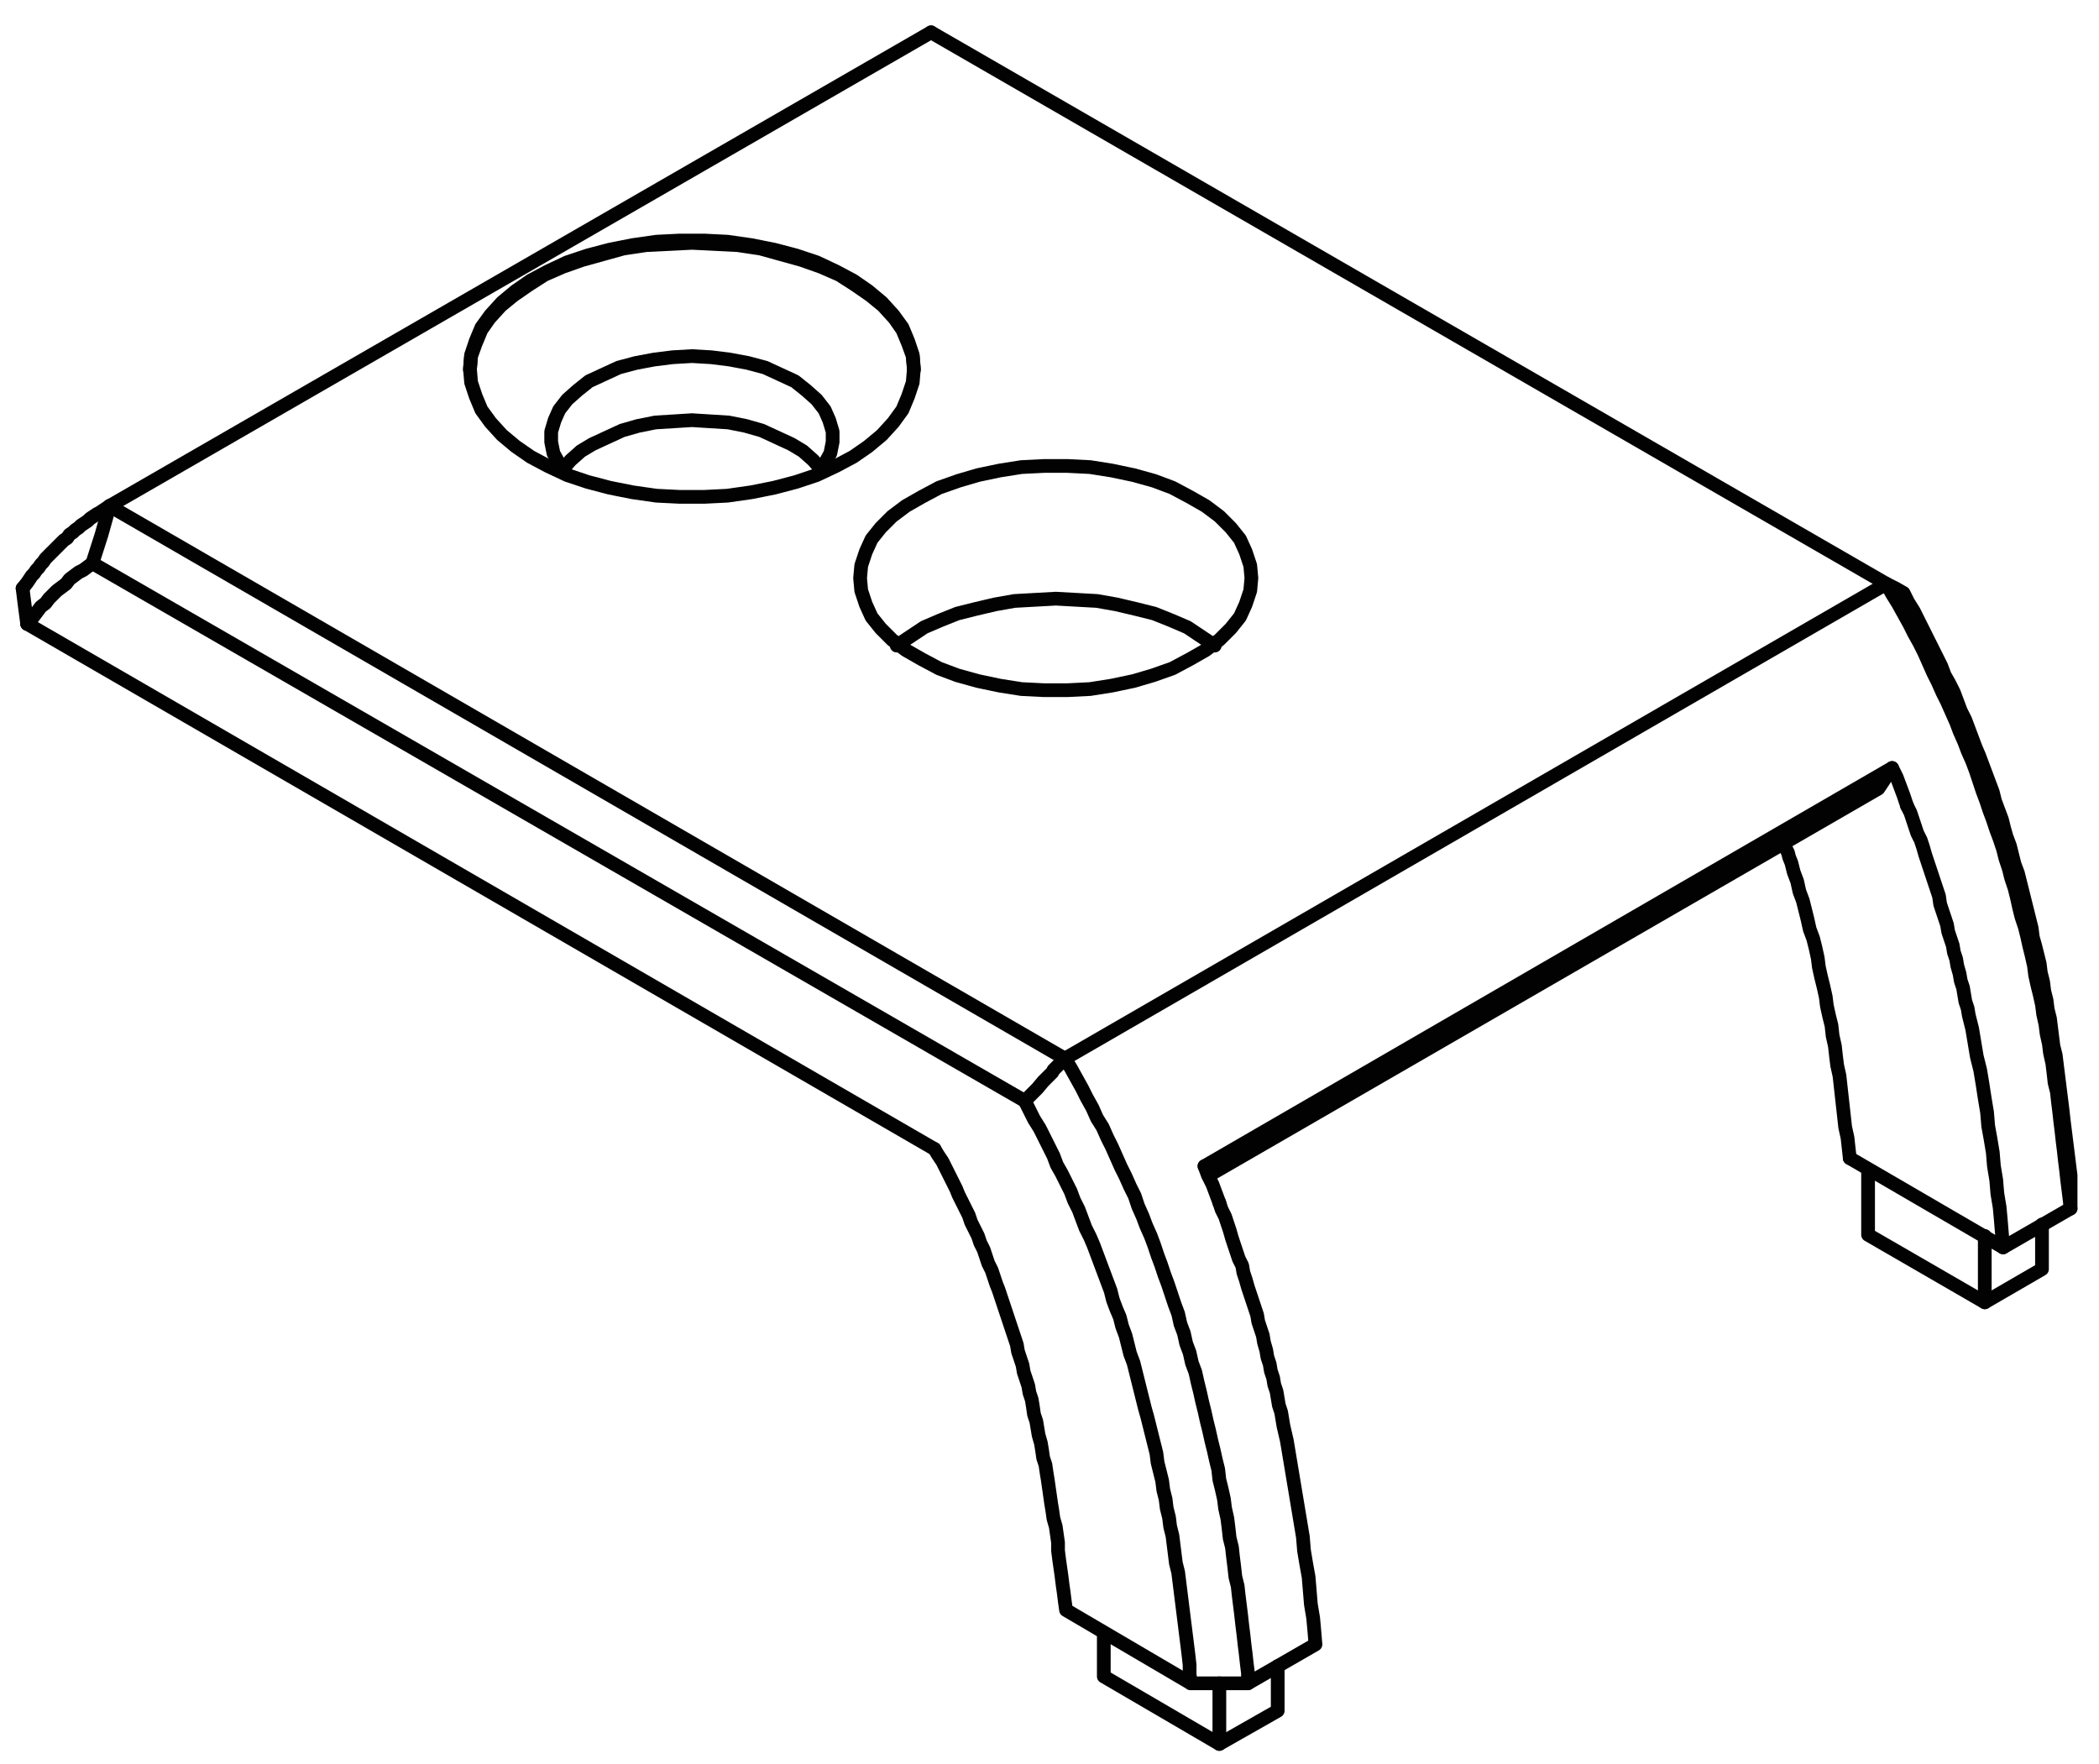
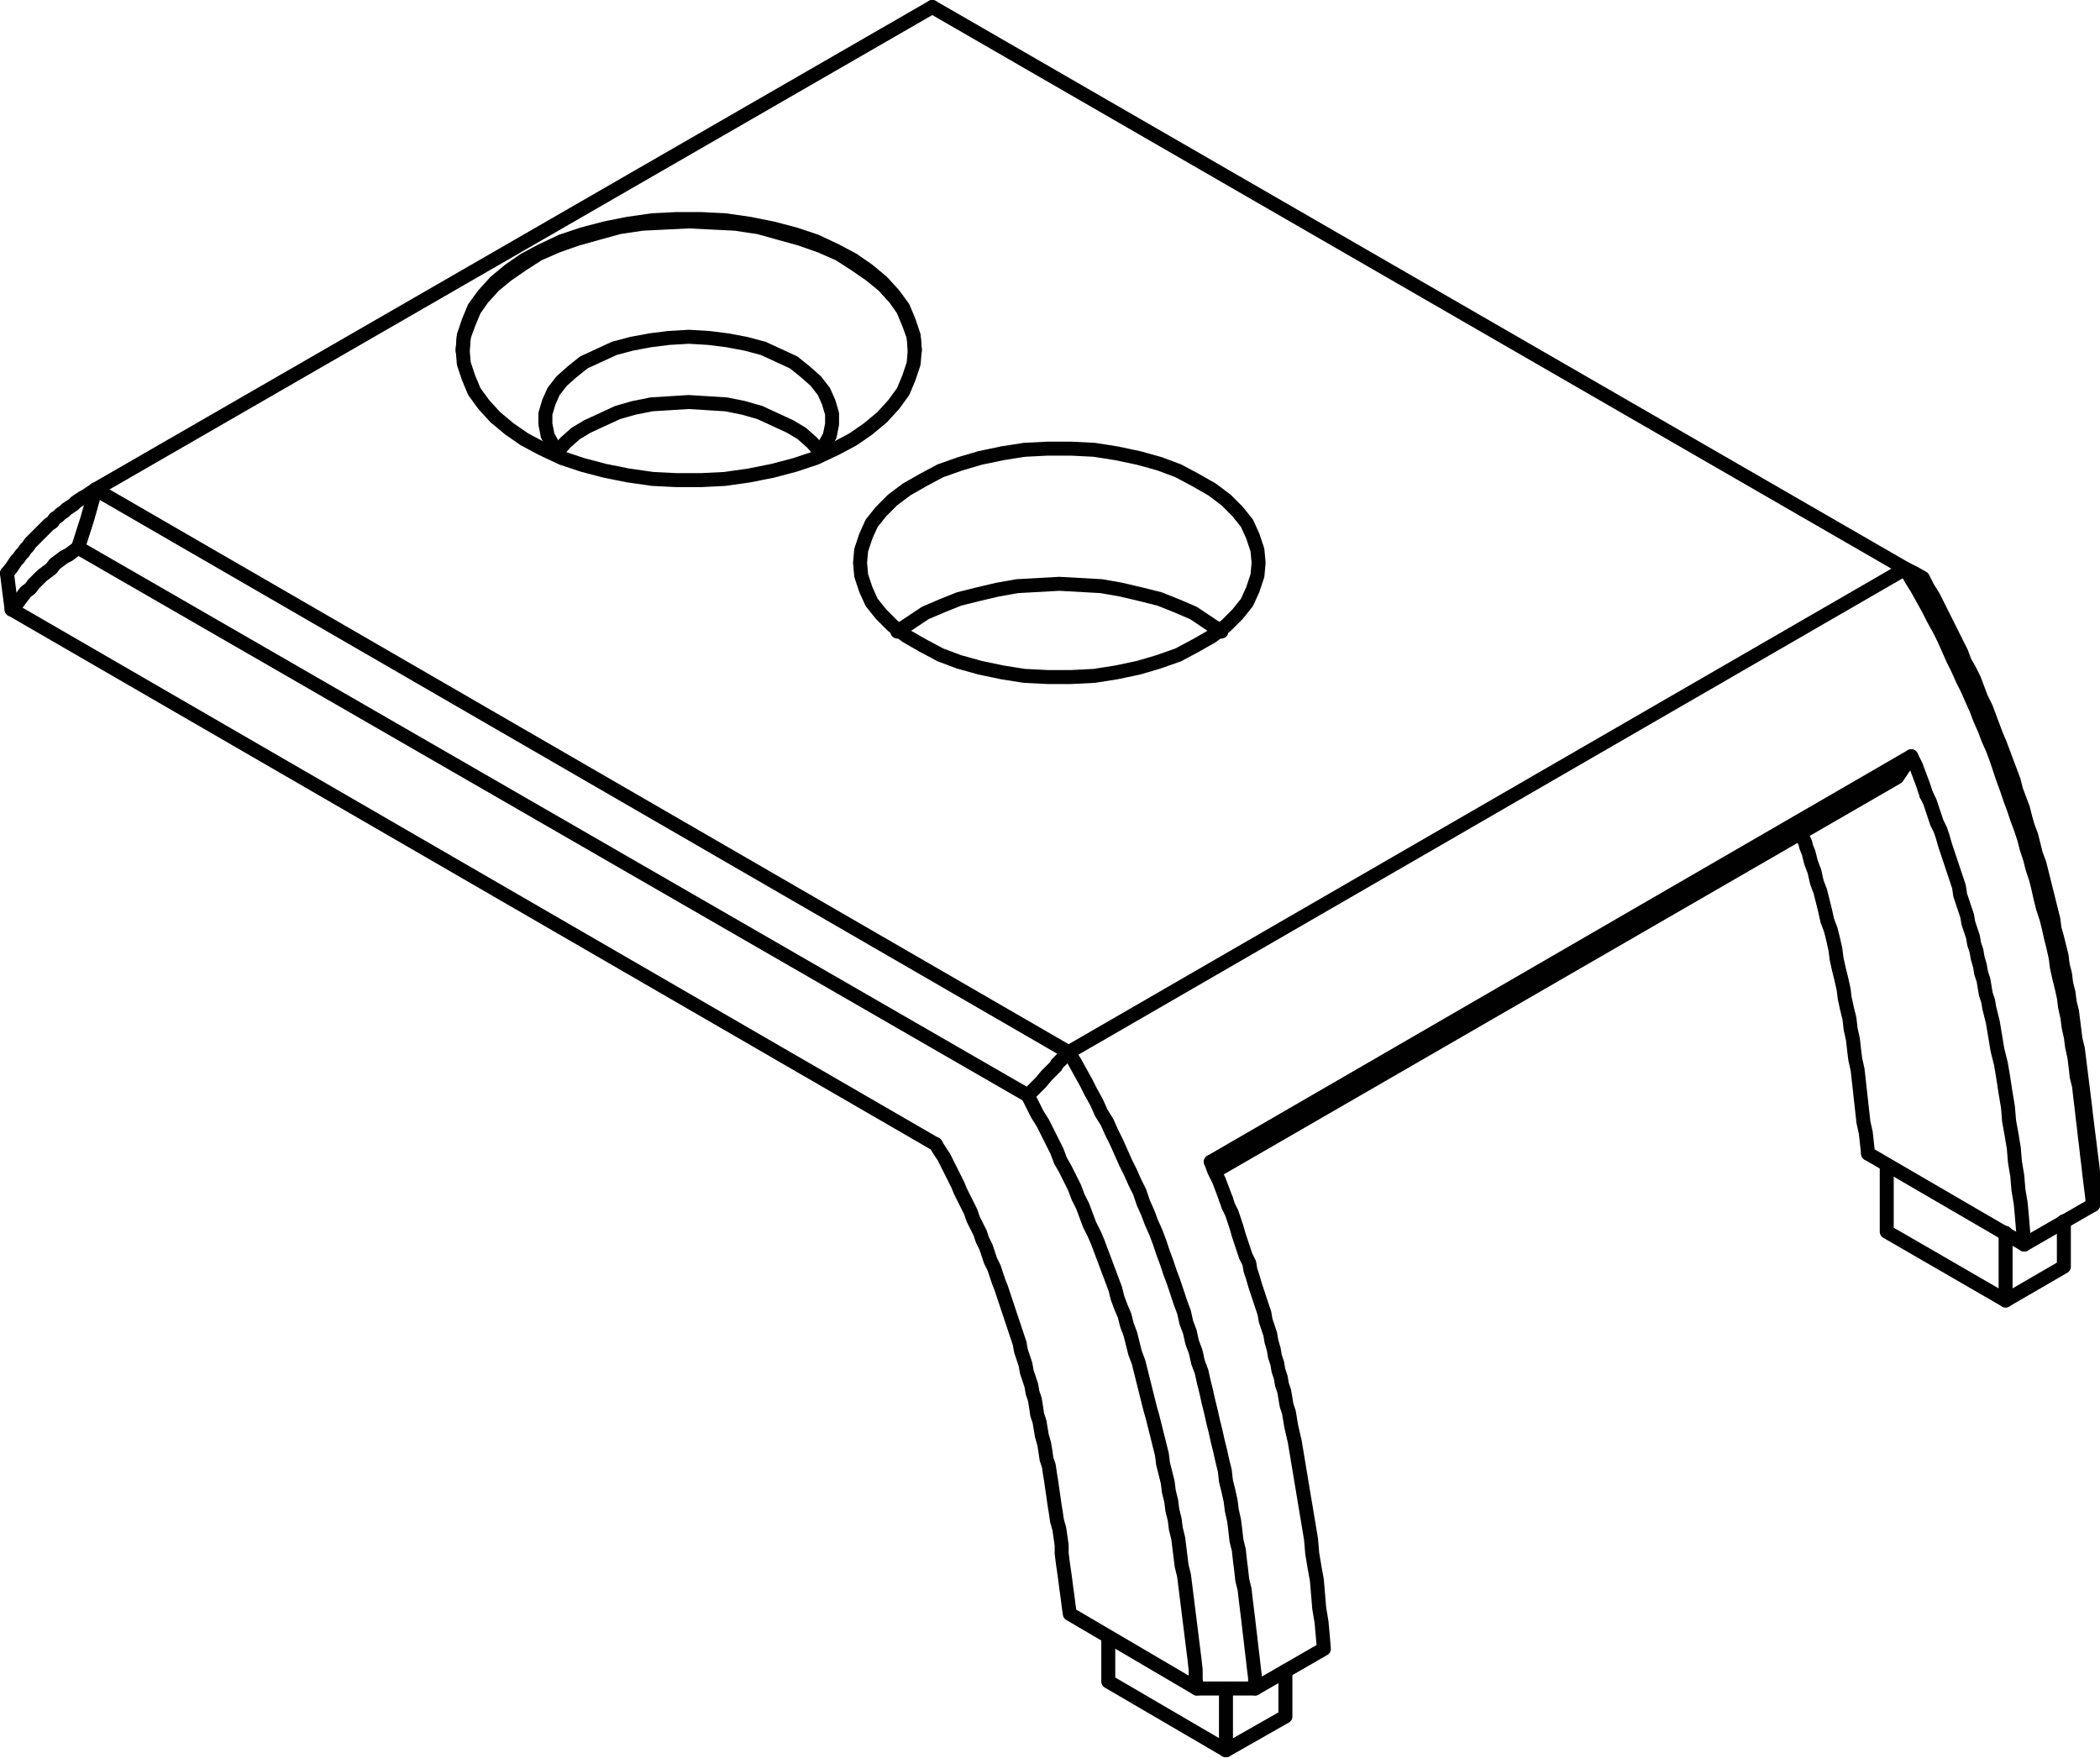
- <svg xmlns="http://www.w3.org/2000/svg" version="1.1" id="Layer_1" x="0px" y="0px" viewBox="0 0 220.15 184.95" style="enable-background:new 0 0 220.15 184.95;" xml:space="preserve">
-   <style type="text/css">
- 	.st0{fill:none;stroke:#020203;stroke-width:1.44;stroke-linecap:round;stroke-linejoin:bevel;stroke-miterlimit:10;}
- 	.st1{fill:none;stroke:#020203;stroke-width:1.44;stroke-linecap:round;stroke-linejoin:round;stroke-miterlimit:10;}
- </style>
-   <polygon class="st0" points="49.29,38.67 49.41,40.11 49.89,41.55 50.49,42.99 51.45,44.31 52.65,45.63 54.09,46.83 55.65,47.91   57.45,48.87 59.49,49.83 61.65,50.55 63.93,51.15 66.33,51.63 68.85,51.99 71.25,52.11 73.89,52.11 76.29,51.99 78.81,51.63   81.21,51.15 83.49,50.55 85.65,49.83 87.69,48.87 89.49,47.91 91.05,46.83 92.49,45.63 93.69,44.31 94.65,42.99 95.25,41.55   95.73,40.11 95.85,38.67 95.73,37.23 95.25,35.79 94.65,34.35 93.69,33.03 92.49,31.71 91.05,30.51 89.49,29.43 87.69,28.47   85.65,27.51 83.49,26.79 81.21,26.19 78.81,25.71 76.29,25.35 73.89,25.23 71.25,25.23 68.85,25.35 66.33,25.71 63.93,26.19   61.65,26.79 59.49,27.51 57.45,28.47 55.65,29.43 54.09,30.51 52.65,31.71 51.45,33.03 50.49,34.35 49.89,35.79 49.41,37.23 " />
-   <polyline class="st0" points="95.85,38.79 95.73,37.35 95.25,36.03 94.65,34.59 93.81,33.39 92.61,32.07 91.29,30.99 89.73,29.91   88.05,28.83 86.13,27.99 84.09,27.27 81.93,26.67 79.77,26.07 77.37,25.71 74.97,25.59 72.57,25.47 70.17,25.59 67.77,25.71   65.37,26.07 63.21,26.67 61.05,27.27 59.01,27.99 57.09,28.83 55.41,29.91 53.85,30.99 52.53,32.07 51.33,33.39 50.49,34.59   49.89,36.03 49.41,37.35 49.29,38.79 " />
-   <polyline class="st0" points="85.77,49.71 86.49,48.63 87.09,47.55 87.33,46.35 87.33,45.27 86.97,44.07 86.49,42.99 85.65,41.91   84.57,40.95 83.37,39.99 81.81,39.27 80.25,38.55 78.45,38.07 76.53,37.71 74.61,37.47 72.57,37.35 70.53,37.47 68.61,37.71   66.69,38.07 64.89,38.55 63.33,39.27 61.77,39.99 60.57,40.95 59.49,41.91 58.65,42.99 58.17,44.07 57.81,45.27 57.81,46.35   58.05,47.55 58.65,48.63 59.37,49.71 " />
-   <polyline class="st0" points="86.13,49.23 85.29,48.27 84.21,47.31 83.01,46.59 81.45,45.87 79.89,45.15 78.21,44.67 76.41,44.31   74.49,44.19 72.57,44.07 70.65,44.19 68.73,44.31 66.93,44.67 65.25,45.15 63.69,45.87 62.13,46.59 60.93,47.31 59.85,48.27   59.01,49.23 " />
-   <polyline class="st1" points="126.81,123.27 197.01,82.71 198.45,80.55 126.33,122.31 " />
-   <line class="st1" x1="98.01" y1="120.51" x2="2.85" y2="65.43" />
-   <polyline class="st1" points="2.37,61.71 2.61,63.63 2.85,65.43 " />
-   <polyline class="st0" points="127.41,67.71 125.97,66.75 124.53,65.79 122.85,65.07 121.05,64.35 119.13,63.87 117.09,63.39   115.05,63.03 112.89,62.91 110.73,62.79 108.57,62.91 106.41,63.03 104.37,63.39 102.33,63.87 100.41,64.35 98.61,65.07   96.93,65.79 95.49,66.75 94.05,67.71 " />
-   <polyline class="st1" points="11.49,53.07 11.13,53.31 10.77,53.55 10.41,53.79 10.17,53.91 9.81,54.15 9.45,54.39 9.21,54.63   8.85,54.87 8.49,55.11 8.25,55.35 7.89,55.59 7.65,55.83 7.29,56.07 7.05,56.43 6.69,56.67 6.45,56.91 6.21,57.15 5.85,57.51   5.61,57.75 5.37,57.99 5.01,58.35 4.77,58.59 4.53,58.95 4.29,59.19 4.05,59.55 3.81,59.79 3.57,60.15 3.33,60.39 2.85,61.11   2.37,61.71 " />
-   <polyline class="st1" points="2.85,65.43 3.21,65.07 3.57,64.59 3.93,64.11 4.29,63.63 4.77,63.27 5.13,62.79 5.61,62.31   5.97,61.95 6.45,61.59 6.93,61.23 7.29,60.75 7.77,60.39 8.25,60.03 8.73,59.79 9.21,59.43 9.69,59.07 10.65,56.07 11.49,53.07 " />
-   <polyline class="st1" points="9.69,59.07 107.49,115.47 108.81,114.15 109.41,113.43 109.77,113.07 109.89,112.95 110.13,112.71   110.25,112.59 110.37,112.47 110.49,112.23 110.61,112.11 110.73,111.99 110.85,111.87 110.97,111.75 111.09,111.63 111.21,111.51   111.33,111.39 111.45,111.39 111.45,111.27 111.57,111.15 111.69,111.03 11.49,53.07 " />
-   <polyline class="st1" points="107.49,115.47 107.97,116.43 108.45,117.39 109.05,118.35 109.53,119.31 110.01,120.27 110.49,121.23   110.85,122.19 111.33,123.03 111.81,123.99 112.29,124.95 112.65,125.91 113.13,126.87 113.49,127.83 113.85,128.79 114.33,129.75   114.69,130.59 115.05,131.55 115.41,132.51 115.77,133.47 116.13,134.43 116.49,135.39 116.73,136.35 117.09,137.31 117.45,138.15   117.69,139.11 118.05,140.07 118.29,141.03 118.53,141.99 118.89,142.95 119.13,143.91 119.37,144.87 119.61,145.83 119.85,146.79   120.09,147.75 120.33,148.59 120.57,149.55 120.81,150.51 121.05,151.47 121.29,152.43 121.41,153.39 121.65,154.35 121.89,155.31   122.01,156.27 122.25,157.23 122.37,158.19 122.61,159.15 122.73,160.11 122.97,161.07 123.09,162.03 123.21,162.99 123.33,163.95   123.57,164.91 123.69,165.87 123.81,166.83 123.93,167.79 124.05,168.75 124.17,169.71 124.29,170.67 124.41,171.63 124.53,172.59   124.65,173.55 124.77,174.63 124.77,175.59 124.89,176.55 130.89,176.55 130.89,175.47 130.77,174.51 130.65,173.43 130.53,172.47   130.41,171.39 130.29,170.43 130.17,169.35 130.05,168.39 129.93,167.43 129.81,166.35 129.57,165.39 129.45,164.31 129.33,163.35   129.21,162.27 128.97,161.31 128.85,160.23 128.73,159.27 128.49,158.19 128.37,157.23 128.13,156.15 127.89,155.19 127.77,154.11   127.53,153.15 127.29,152.07 127.05,151.11 126.81,150.03 126.57,149.07 126.33,147.99 126.09,147.03 125.85,145.95 125.61,144.99   125.37,143.91 125.01,142.95 124.77,141.87 124.41,140.91 124.17,139.83 123.81,138.87 123.57,137.79 123.21,136.83 122.85,135.75   122.49,134.67 122.13,133.71 121.77,132.63 121.41,131.67 121.05,130.59 120.69,129.63 120.21,128.55 119.85,127.59 119.37,126.51   119.01,125.43 118.53,124.47 118.05,123.39 117.57,122.43 117.09,121.35 116.61,120.27 116.13,119.31 115.65,118.23 115.05,117.27   114.57,116.19 113.97,115.11 113.49,114.15 112.89,113.07 112.29,111.99 111.69,111.03 " />
-   <polyline class="st1" points="98.01,120.51 98.37,121.11 98.85,121.83 99.21,122.55 99.57,123.27 99.93,123.99 100.29,124.71   100.53,125.31 100.89,126.03 101.25,126.75 101.61,127.47 101.85,128.19 102.21,128.91 102.57,129.63 102.81,130.35 103.17,131.07   103.41,131.79 103.65,132.51 104.01,133.23 104.25,133.95 104.49,134.67 104.73,135.27 104.97,135.99 105.21,136.71 105.45,137.43   105.69,138.15 105.93,138.87 106.17,139.59 106.41,140.31 106.65,141.03 106.77,141.75 107.01,142.47 107.25,143.19 107.37,143.91   107.61,144.63 107.85,145.35 107.97,146.07 108.21,146.79 108.33,147.51 108.45,148.35 108.69,149.07 108.81,149.79 108.93,150.51   109.17,151.35 109.29,152.07 109.41,152.91 109.65,153.63 109.77,154.47 109.89,155.19 110.01,156.03 110.13,156.87 110.25,157.71   110.37,158.43 110.49,159.27 110.73,160.11 110.85,160.95 110.97,161.79 110.97,162.63 111.09,163.59 111.21,164.43 111.33,165.27   111.45,166.23 111.57,167.07 111.69,168.03 111.81,168.87 124.89,176.55 " />
-   <line class="st1" x1="97.65" y1="3.39" x2="11.49" y2="53.07" />
-   <polyline class="st1" points="197.85,61.23 198.45,62.31 199.05,63.27 199.65,64.35 200.25,65.43 200.73,66.39 201.33,67.47   201.81,68.43 202.29,69.51 202.77,70.59 203.25,71.55 203.73,72.63 204.21,73.59 204.69,74.67 205.17,75.75 205.53,76.71   206.01,77.79 206.37,78.75 206.85,79.83 207.21,80.79 207.57,81.87 207.93,82.95 208.29,83.91 208.65,84.99 209.01,85.95   209.37,87.03 209.73,87.99 210.09,89.07 210.33,90.03 210.69,91.11 210.93,92.07 211.29,93.15 211.53,94.11 211.77,95.19   212.01,96.15 212.37,97.23 212.61,98.19 212.85,99.27 213.09,100.23 213.33,101.31 213.45,102.27 213.69,103.35 213.93,104.31   214.17,105.39 214.29,106.35 214.53,107.43 214.65,108.39 214.89,109.47 215.01,110.43 215.25,111.51 215.37,112.47 215.49,113.55   215.73,114.51 215.85,115.59 215.97,116.55 216.09,117.63 216.21,118.59 216.33,119.67 216.45,120.63 216.57,121.71 216.69,122.67   216.81,123.75 216.93,124.71 217.05,125.67 217.17,126.75 217.17,123.27 217.05,122.31 216.93,121.35 216.81,120.39 216.69,119.43   216.57,118.47 216.45,117.51 216.33,116.43 216.21,115.47 216.09,114.51 215.97,113.55 215.85,112.59 215.73,111.63 215.61,110.67   215.37,109.71 215.25,108.75 215.13,107.79 215.01,106.83 214.77,105.87 214.65,104.91 214.41,103.95 214.29,102.99 214.05,102.03   213.93,101.07 213.69,100.11 213.45,99.15 213.21,98.31 213.09,97.35 212.85,96.39 212.61,95.43 212.37,94.47 212.13,93.51   211.89,92.55 211.65,91.59 211.29,90.63 211.05,89.67 210.81,88.71 210.45,87.75 210.21,86.91 209.97,85.95 209.61,84.99   209.25,84.03 209.01,83.07 208.65,82.11 208.29,81.15 207.93,80.19 207.57,79.23 207.21,78.39 206.85,77.43 206.49,76.47   206.13,75.51 205.65,74.55 205.29,73.59 204.93,72.63 204.45,71.67 203.97,70.83 203.61,69.87 203.13,68.91 202.65,67.95   202.17,66.99 201.69,66.03 201.21,65.07 200.73,64.11 200.13,63.15 199.65,62.19 198.81,61.71 197.85,61.23 97.65,3.39 " />
-   <polyline class="st1" points="217.17,126.75 210.09,130.83 194.01,121.47 " />
-   <polyline class="st1" points="200.01,84.51 199.65,83.43 199.29,82.47 198.93,81.51 198.45,80.55 " />
-   <polyline class="st1" points="200.01,84.51 200.37,85.23 200.61,85.95 200.85,86.67 201.09,87.39 201.45,88.11 201.69,88.83   201.93,89.67 202.17,90.39 202.41,91.11 202.65,91.83 202.89,92.55 203.13,93.27 203.37,93.99 203.49,94.83 203.73,95.55   203.97,96.27 204.21,96.99 204.33,97.71 204.57,98.43 204.81,99.15 204.93,99.87 205.17,100.59 205.29,101.31 205.53,102.15   205.65,102.87 205.89,103.59 206.01,104.31 206.13,105.03 206.37,105.75 206.49,106.47 206.85,107.91 207.09,109.35 207.33,110.79   207.69,112.23 207.93,113.67 208.17,115.23 208.41,116.67 208.53,118.11 208.77,119.43 209.01,120.87 209.13,122.31 209.37,123.75   209.49,125.19 209.73,126.63 209.85,127.95 209.97,129.39 210.09,130.83 " />
-   <line class="st1" x1="197.85" y1="61.23" x2="111.69" y2="111.03" />
-   <polyline class="st1" points="130.89,176.55 137.97,172.47 137.85,171.03 137.73,169.71 137.49,168.27 137.37,166.83 137.25,165.39   137.01,164.07 136.77,162.63 136.65,161.19 136.41,159.75 136.17,158.31 135.93,156.87 135.69,155.43 135.45,153.99 135.21,152.55   134.97,151.11 134.61,149.55 134.37,148.11 134.13,147.39 134.01,146.67 133.89,145.95 133.65,145.23 133.53,144.51 133.29,143.79   133.17,143.07 132.93,142.35 132.81,141.63 132.57,140.79 132.45,140.07 132.21,139.35 131.97,138.63 131.85,137.91 131.61,137.19   131.37,136.47 131.13,135.75 130.89,135.03 130.65,134.19 130.41,133.47 130.29,132.75 129.93,132.03 129.69,131.31 129.45,130.59   129.21,129.87 128.97,129.03 128.73,128.31 128.49,127.59 128.13,126.87 127.89,126.15 " />
-   <polyline class="st1" points="126.33,122.31 126.69,123.27 127.17,124.23 127.53,125.19 127.89,126.15 " />
-   <polygon class="st0" points="90.21,60.63 90.33,61.95 90.81,63.39 91.41,64.71 92.37,65.91 93.57,67.11 95.01,68.19 96.69,69.15   98.49,70.11 100.41,70.83 102.57,71.43 104.85,71.91 107.13,72.27 109.53,72.39 111.93,72.39 114.33,72.27 116.61,71.91   118.89,71.43 120.93,70.83 122.97,70.11 124.77,69.15 126.45,68.19 127.89,67.11 129.09,65.91 130.05,64.71 130.65,63.39   131.13,61.95 131.25,60.63 131.13,59.31 130.65,57.87 130.05,56.55 129.09,55.35 127.89,54.15 126.45,53.07 124.77,52.11   122.97,51.15 121.05,50.43 118.89,49.83 116.61,49.35 114.33,48.99 111.93,48.87 109.53,48.87 107.13,48.99 104.85,49.35   102.57,49.83 100.53,50.43 98.49,51.15 96.69,52.11 95.01,53.07 93.57,54.15 92.37,55.35 91.41,56.55 90.81,57.87 90.33,59.31 " />
-   <polyline class="st1" points="115.77,171.27 115.77,175.83 127.89,182.91 127.89,176.55 " />
-   <polyline class="st1" points="127.89,182.91 134.01,179.43 134.01,174.75 " />
-   <polyline class="st1" points="195.93,122.67 195.93,129.51 208.17,136.59 208.17,129.63 " />
-   <polyline class="st1" points="208.17,136.59 214.17,133.11 214.17,128.43 " />
-   <polyline class="st1" points="194.01,121.47 193.89,120.39 193.77,119.31 193.53,118.23 193.41,117.15 193.29,116.07 193.17,114.99   193.05,113.91 192.93,112.83 192.69,111.75 192.57,110.79 192.45,109.71 192.21,108.63 192.09,107.55 191.85,106.59 191.61,105.51   191.49,104.55 191.25,103.47 191.01,102.51 190.77,101.43 190.65,100.47 190.41,99.39 190.17,98.43 189.81,97.47 189.57,96.39   189.33,95.43 189.09,94.47 188.73,93.51 188.49,92.43 188.13,91.47 188.01,90.99 187.89,90.51 187.65,89.91 187.53,89.43   187.29,88.95 187.17,88.47 " />
+ <svg xmlns="http://www.w3.org/2000/svg" id="Layer_1" data-name="Layer 1" viewBox="0 0 216.24 180.96">
+   <polygon points="47.64 36 47.76 37.44 48.24 38.88 48.84 40.32 49.8 41.64 51 42.96 52.44 44.16 54 45.24 55.8 46.2 57.84 47.16 60 47.88 62.28 48.48 64.68 48.96 67.2 49.32 69.6 49.44 72.24 49.44 74.64 49.32 77.16 48.96 79.56 48.48 81.84 47.88 84 47.16 86.04 46.2 87.84 45.24 89.4 44.16 90.84 42.96 92.04 41.64 93 40.32 93.6 38.88 94.08 37.44 94.2 36 94.08 34.56 93.6 33.12 93 31.68 92.04 30.36 90.84 29.04 89.4 27.84 87.84 26.76 86.04 25.8 84 24.84 81.84 24.12 79.56 23.52 77.16 23.04 74.64 22.68 72.24 22.56 69.6 22.56 67.2 22.68 64.68 23.04 62.28 23.52 60 24.12 57.84 24.84 55.8 25.8 54 26.76 52.44 27.84 51 29.04 49.8 30.36 48.84 31.68 48.24 33.12 47.76 34.56 47.64 36" style="fill:none;stroke:#010101;stroke-linecap:round;stroke-linejoin:bevel;stroke-width:1.44px" />
+   <polyline points="94.2 36.12 94.08 34.68 93.6 33.36 93 31.92 92.16 30.72 90.96 29.4 89.64 28.32 88.08 27.24 86.4 26.16 84.48 25.32 82.44 24.6 80.28 24 78.12 23.4 75.72 23.04 73.32 22.92 70.92 22.8 68.52 22.92 66.12 23.04 63.72 23.4 61.56 24 59.4 24.6 57.36 25.32 55.44 26.16 53.76 27.24 52.2 28.32 50.88 29.4 49.68 30.72 48.84 31.92 48.24 33.36 47.76 34.68 47.64 36.12" style="fill:none;stroke:#010101;stroke-linecap:round;stroke-linejoin:bevel;stroke-width:1.44px" />
+   <polyline points="84.12 47.04 84.84 45.96 85.44 44.88 85.68 43.68 85.68 42.6 85.32 41.4 84.84 40.32 84 39.24 82.92 38.28 81.72 37.32 80.16 36.6 78.6 35.88 76.8 35.4 74.88 35.04 72.96 34.8 70.92 34.68 68.88 34.8 66.96 35.04 65.04 35.4 63.24 35.88 61.68 36.6 60.12 37.32 58.92 38.28 57.84 39.24 57 40.32 56.52 41.4 56.16 42.6 56.16 43.68 56.4 44.88 57 45.96 57.72 47.04" style="fill:none;stroke:#010101;stroke-linecap:round;stroke-linejoin:bevel;stroke-width:1.44px" />
+   <polyline points="84.48 46.56 83.64 45.6 82.56 44.64 81.36 43.92 79.8 43.2 78.24 42.48 76.56 42 74.76 41.64 72.84 41.52 70.92 41.4 69 41.52 67.08 41.64 65.28 42 63.6 42.48 62.04 43.2 60.48 43.92 59.28 44.64 58.2 45.6 57.36 46.56" style="fill:none;stroke:#010101;stroke-linecap:round;stroke-linejoin:bevel;stroke-width:1.44px" />
+   <polyline points="125.16 120.6 195.36 80.04 196.8 77.88 124.68 119.64" style="fill:none;stroke:#010101;stroke-linecap:round;stroke-linejoin:round;stroke-width:1.44px" />
+   <line x1="96.36" y1="117.84" x2="1.2" y2="62.76" style="fill:none;stroke:#010101;stroke-linecap:round;stroke-linejoin:round;stroke-width:1.44px" />
+   <polyline points="0.72 59.04 0.96 60.96 1.2 62.76" style="fill:none;stroke:#010101;stroke-linecap:round;stroke-linejoin:round;stroke-width:1.44px" />
+   <polyline points="125.76 65.04 124.32 64.08 122.88 63.12 121.2 62.4 119.4 61.68 117.48 61.2 115.44 60.72 113.4 60.36 111.24 60.24 109.08 60.12 106.92 60.24 104.76 60.36 102.72 60.72 100.68 61.2 98.76 61.68 96.96 62.4 95.28 63.12 93.84 64.08 92.4 65.04" style="fill:none;stroke:#010101;stroke-linecap:round;stroke-linejoin:bevel;stroke-width:1.44px" />
+   <polyline points="9.84 50.4 9.48 50.64 9.12 50.88 8.76 51.12 8.52 51.24 8.16 51.48 7.8 51.72 7.56 51.96 7.2 52.2 6.84 52.44 6.6 52.68 6.24 52.92 6 53.16 5.64 53.4 5.4 53.76 5.04 54 4.8 54.24 4.56 54.48 4.2 54.84 3.96 55.08 3.72 55.32 3.36 55.68 3.12 55.92 2.88 56.28 2.64 56.52 2.4 56.88 2.16 57.12 1.92 57.48 1.68 57.72 1.2 58.44 0.72 59.04" style="fill:none;stroke:#010101;stroke-linecap:round;stroke-linejoin:round;stroke-width:1.44px" />
+   <polyline points="1.2 62.76 1.56 62.4 1.92 61.92 2.28 61.44 2.64 60.96 3.12 60.6 3.48 60.12 3.96 59.64 4.32 59.28 4.8 58.92 5.28 58.56 5.64 58.08 6.12 57.72 6.6 57.36 7.08 57.12 7.56 56.76 8.04 56.4 9 53.4 9.84 50.4" style="fill:none;stroke:#010101;stroke-linecap:round;stroke-linejoin:round;stroke-width:1.44px" />
+   <polyline points="8.04 56.4 105.84 112.8 107.16 111.48 107.76 110.76 108.12 110.4 108.24 110.28 108.48 110.04 108.6 109.92 108.72 109.8 108.84 109.56 108.96 109.44 109.08 109.32 109.2 109.2 109.32 109.08 109.44 108.96 109.56 108.84 109.68 108.72 109.8 108.72 109.8 108.6 109.92 108.48 110.04 108.36 9.84 50.4" style="fill:none;stroke:#010101;stroke-linecap:round;stroke-linejoin:round;stroke-width:1.44px" />
+   <polyline points="105.84 112.8 106.32 113.76 106.8 114.72 107.4 115.68 107.88 116.64 108.36 117.6 108.84 118.56 109.2 119.52 109.68 120.36 110.16 121.32 110.64 122.28 111 123.24 111.48 124.2 111.84 125.16 112.2 126.12 112.68 127.08 113.04 127.92 113.4 128.88 113.76 129.84 114.12 130.8 114.48 131.76 114.84 132.72 115.08 133.68 115.44 134.64 115.8 135.48 116.04 136.44 116.4 137.4 116.64 138.36 116.88 139.32 117.24 140.28 117.48 141.24 117.72 142.2 117.96 143.16 118.2 144.12 118.44 145.08 118.68 145.92 118.92 146.88 119.16 147.84 119.4 148.8 119.64 149.76 119.76 150.72 120 151.68 120.24 152.64 120.36 153.6 120.6 154.56 120.72 155.52 120.96 156.48 121.08 157.44 121.32 158.4 121.44 159.36 121.56 160.32 121.68 161.28 121.92 162.24 122.04 163.2 122.16 164.16 122.28 165.12 122.4 166.08 122.52 167.04 122.64 168 122.76 168.96 122.88 169.92 123 170.88 123.12 171.96 123.12 172.92 123.24 173.88 129.24 173.88 129.24 172.8 129.12 171.84 129 170.76 128.88 169.8 128.76 168.72 128.64 167.76 128.52 166.68 128.4 165.72 128.28 164.76 128.16 163.68 127.92 162.72 127.8 161.64 127.68 160.68 127.56 159.6 127.32 158.64 127.2 157.56 127.08 156.6 126.84 155.52 126.72 154.56 126.48 153.48 126.24 152.52 126.12 151.44 125.88 150.48 125.64 149.4 125.4 148.44 125.16 147.36 124.92 146.4 124.68 145.32 124.44 144.36 124.2 143.28 123.96 142.32 123.72 141.24 123.36 140.28 123.12 139.2 122.76 138.24 122.52 137.16 122.16 136.2 121.92 135.12 121.56 134.16 121.2 133.08 120.84 132 120.48 131.04 120.12 129.96 119.76 129 119.4 127.92 119.04 126.96 118.56 125.88 118.2 124.92 117.72 123.84 117.36 122.76 116.88 121.8 116.4 120.72 115.92 119.76 115.44 118.68 114.96 117.6 114.48 116.64 114 115.56 113.4 114.6 112.92 113.52 112.32 112.44 111.84 111.48 111.24 110.4 110.64 109.32 110.04 108.36" style="fill:none;stroke:#010101;stroke-linecap:round;stroke-linejoin:round;stroke-width:1.44px" />
+   <polyline points="96.36 117.84 96.72 118.44 97.2 119.16 97.56 119.88 97.92 120.6 98.28 121.32 98.64 122.04 98.88 122.64 99.24 123.36 99.6 124.08 99.96 124.8 100.2 125.52 100.56 126.24 100.92 126.96 101.16 127.68 101.52 128.4 101.76 129.12 102 129.84 102.36 130.56 102.6 131.28 102.84 132 103.08 132.6 103.32 133.32 103.56 134.04 103.8 134.76 104.04 135.48 104.28 136.2 104.52 136.92 104.76 137.64 105 138.36 105.12 139.08 105.36 139.8 105.6 140.52 105.72 141.24 105.96 141.96 106.2 142.68 106.32 143.4 106.56 144.12 106.68 144.84 106.8 145.68 107.04 146.4 107.16 147.12 107.28 147.84 107.52 148.68 107.64 149.4 107.76 150.24 108 150.96 108.12 151.8 108.24 152.52 108.36 153.36 108.48 154.2 108.6 155.04 108.72 155.76 108.84 156.6 109.08 157.44 109.2 158.28 109.32 159.12 109.32 159.96 109.44 160.92 109.56 161.76 109.68 162.6 109.8 163.56 109.92 164.4 110.04 165.36 110.16 166.2 123.24 173.88" style="fill:none;stroke:#010101;stroke-linecap:round;stroke-linejoin:round;stroke-width:1.44px" />
+   <line x1="96" y1="0.72" x2="9.84" y2="50.4" style="fill:none;stroke:#010101;stroke-linecap:round;stroke-linejoin:round;stroke-width:1.44px" />
+   <polyline points="196.2 58.56 196.8 59.64 197.4 60.6 198 61.68 198.6 62.76 199.08 63.72 199.68 64.8 200.16 65.76 200.64 66.84 201.12 67.92 201.6 68.88 202.08 69.96 202.56 70.92 203.04 72 203.52 73.08 203.88 74.04 204.36 75.12 204.72 76.08 205.2 77.16 205.56 78.12 205.92 79.2 206.28 80.28 206.64 81.24 207 82.32 207.36 83.28 207.72 84.36 208.08 85.32 208.44 86.4 208.68 87.36 209.04 88.44 209.28 89.4 209.64 90.48 209.88 91.44 210.12 92.52 210.36 93.48 210.72 94.56 210.96 95.52 211.2 96.6 211.44 97.56 211.68 98.64 211.8 99.6 212.04 100.68 212.28 101.64 212.52 102.72 212.64 103.68 212.88 104.76 213 105.72 213.24 106.8 213.36 107.76 213.6 108.84 213.72 109.8 213.84 110.88 214.08 111.84 214.2 112.92 214.32 113.88 214.44 114.96 214.56 115.92 214.68 117 214.8 117.96 214.92 119.04 215.04 120 215.16 121.08 215.28 122.04 215.4 123 215.52 124.08 215.52 120.6 215.4 119.64 215.28 118.68 215.16 117.72 215.04 116.76 214.92 115.8 214.8 114.84 214.68 113.76 214.56 112.8 214.44 111.84 214.32 110.88 214.2 109.92 214.08 108.96 213.96 108 213.72 107.04 213.6 106.08 213.48 105.12 213.36 104.16 213.12 103.2 213 102.24 212.76 101.28 212.64 100.32 212.4 99.36 212.28 98.4 212.04 97.44 211.8 96.48 211.56 95.64 211.44 94.68 211.2 93.72 210.96 92.76 210.72 91.8 210.48 90.84 210.24 89.88 210 88.92 209.64 87.96 209.4 87 209.16 86.04 208.8 85.08 208.56 84.24 208.32 83.28 207.96 82.32 207.6 81.36 207.36 80.4 207 79.44 206.64 78.48 206.28 77.52 205.92 76.56 205.56 75.72 205.2 74.76 204.84 73.8 204.48 72.84 204 71.88 203.64 70.92 203.28 69.96 202.8 69 202.32 68.16 201.96 67.2 201.48 66.24 201 65.28 200.52 64.32 200.04 63.36 199.56 62.4 199.08 61.44 198.48 60.48 198 59.52 197.16 59.04 196.2 58.56 96 0.72" style="fill:none;stroke:#010101;stroke-linecap:round;stroke-linejoin:round;stroke-width:1.44px" />
+   <polyline points="215.52 124.08 208.44 128.16 192.36 118.8" style="fill:none;stroke:#010101;stroke-linecap:round;stroke-linejoin:round;stroke-width:1.44px" />
+   <polyline points="198.36 81.84 198 80.76 197.64 79.8 197.28 78.84 196.8 77.88" style="fill:none;stroke:#010101;stroke-linecap:round;stroke-linejoin:round;stroke-width:1.44px" />
+   <polyline points="198.36 81.84 198.72 82.56 198.96 83.28 199.2 84 199.44 84.72 199.8 85.44 200.04 86.16 200.28 87 200.52 87.72 200.76 88.44 201 89.16 201.24 89.88 201.48 90.6 201.72 91.32 201.84 92.16 202.08 92.88 202.32 93.6 202.56 94.32 202.68 95.04 202.92 95.76 203.16 96.48 203.28 97.2 203.52 97.92 203.64 98.64 203.88 99.48 204 100.2 204.24 100.92 204.36 101.64 204.48 102.36 204.72 103.08 204.84 103.8 205.2 105.24 205.44 106.68 205.68 108.12 206.04 109.56 206.28 111 206.52 112.56 206.76 114 206.88 115.44 207.12 116.76 207.36 118.2 207.48 119.64 207.72 121.08 207.84 122.52 208.08 123.96 208.2 125.28 208.32 126.72 208.44 128.16" style="fill:none;stroke:#010101;stroke-linecap:round;stroke-linejoin:round;stroke-width:1.44px" />
+   <line x1="196.2" y1="58.56" x2="110.04" y2="108.36" style="fill:none;stroke:#010101;stroke-linecap:round;stroke-linejoin:round;stroke-width:1.44px" />
+   <polyline points="129.24 173.88 136.32 169.8 136.2 168.36 136.08 167.04 135.84 165.6 135.72 164.16 135.6 162.72 135.36 161.4 135.12 159.96 135 158.52 134.76 157.08 134.52 155.64 134.28 154.2 134.04 152.76 133.8 151.32 133.56 149.88 133.32 148.44 132.96 146.88 132.72 145.44 132.48 144.72 132.36 144 132.24 143.28 132 142.56 131.88 141.84 131.64 141.12 131.52 140.4 131.28 139.68 131.16 138.96 130.92 138.12 130.8 137.4 130.56 136.68 130.32 135.96 130.2 135.24 129.96 134.52 129.72 133.8 129.48 133.08 129.24 132.36 129 131.52 128.76 130.8 128.64 130.08 128.28 129.36 128.04 128.64 127.8 127.92 127.56 127.2 127.32 126.36 127.08 125.64 126.84 124.92 126.48 124.2 126.24 123.48" style="fill:none;stroke:#010101;stroke-linecap:round;stroke-linejoin:round;stroke-width:1.44px" />
+   <polyline points="124.68 119.64 125.04 120.6 125.52 121.56 125.88 122.52 126.24 123.48" style="fill:none;stroke:#010101;stroke-linecap:round;stroke-linejoin:round;stroke-width:1.44px" />
+   <polygon points="88.56 57.96 88.68 59.28 89.16 60.72 89.76 62.04 90.72 63.24 91.92 64.44 93.36 65.52 95.04 66.48 96.84 67.44 98.76 68.16 100.92 68.76 103.2 69.24 105.48 69.6 107.88 69.72 110.28 69.72 112.68 69.6 114.96 69.24 117.24 68.76 119.28 68.16 121.32 67.44 123.12 66.48 124.8 65.52 126.24 64.44 127.44 63.24 128.4 62.04 129 60.72 129.48 59.28 129.6 57.96 129.48 56.64 129 55.2 128.4 53.88 127.44 52.68 126.24 51.48 124.8 50.4 123.12 49.44 121.32 48.48 119.4 47.76 117.24 47.16 114.96 46.68 112.68 46.32 110.28 46.2 107.88 46.2 105.48 46.32 103.2 46.68 100.92 47.16 98.88 47.76 96.84 48.48 95.04 49.44 93.36 50.4 91.92 51.48 90.72 52.68 89.76 53.88 89.16 55.2 88.68 56.64 88.56 57.96" style="fill:none;stroke:#010101;stroke-linecap:round;stroke-linejoin:bevel;stroke-width:1.44px" />
+   <polyline points="114.12 168.6 114.12 173.16 126.24 180.24 126.24 173.88" style="fill:none;stroke:#010101;stroke-linecap:round;stroke-linejoin:round;stroke-width:1.44px" />
+   <polyline points="126.24 180.24 132.36 176.76 132.36 172.08" style="fill:none;stroke:#010101;stroke-linecap:round;stroke-linejoin:round;stroke-width:1.44px" />
+   <polyline points="194.28 120 194.28 126.84 206.52 133.92 206.52 126.96" style="fill:none;stroke:#010101;stroke-linecap:round;stroke-linejoin:round;stroke-width:1.44px" />
+   <polyline points="206.52 133.92 212.52 130.44 212.52 125.76" style="fill:none;stroke:#010101;stroke-linecap:round;stroke-linejoin:round;stroke-width:1.44px" />
+   <polyline points="192.36 118.8 192.24 117.72 192.12 116.64 191.88 115.56 191.76 114.48 191.64 113.4 191.52 112.32 191.4 111.24 191.28 110.16 191.04 109.08 190.92 108.12 190.8 107.04 190.56 105.96 190.44 104.88 190.2 103.92 189.96 102.84 189.84 101.88 189.6 100.8 189.36 99.84 189.12 98.76 189 97.8 188.76 96.72 188.52 95.76 188.16 94.8 187.92 93.72 187.68 92.76 187.44 91.8 187.08 90.84 186.84 89.76 186.48 88.8 186.36 88.32 186.24 87.84 186 87.24 185.88 86.76 185.64 86.28 185.52 85.8" style="fill:none;stroke:#010101;stroke-linecap:round;stroke-linejoin:round;stroke-width:1.44px" />
</svg>
